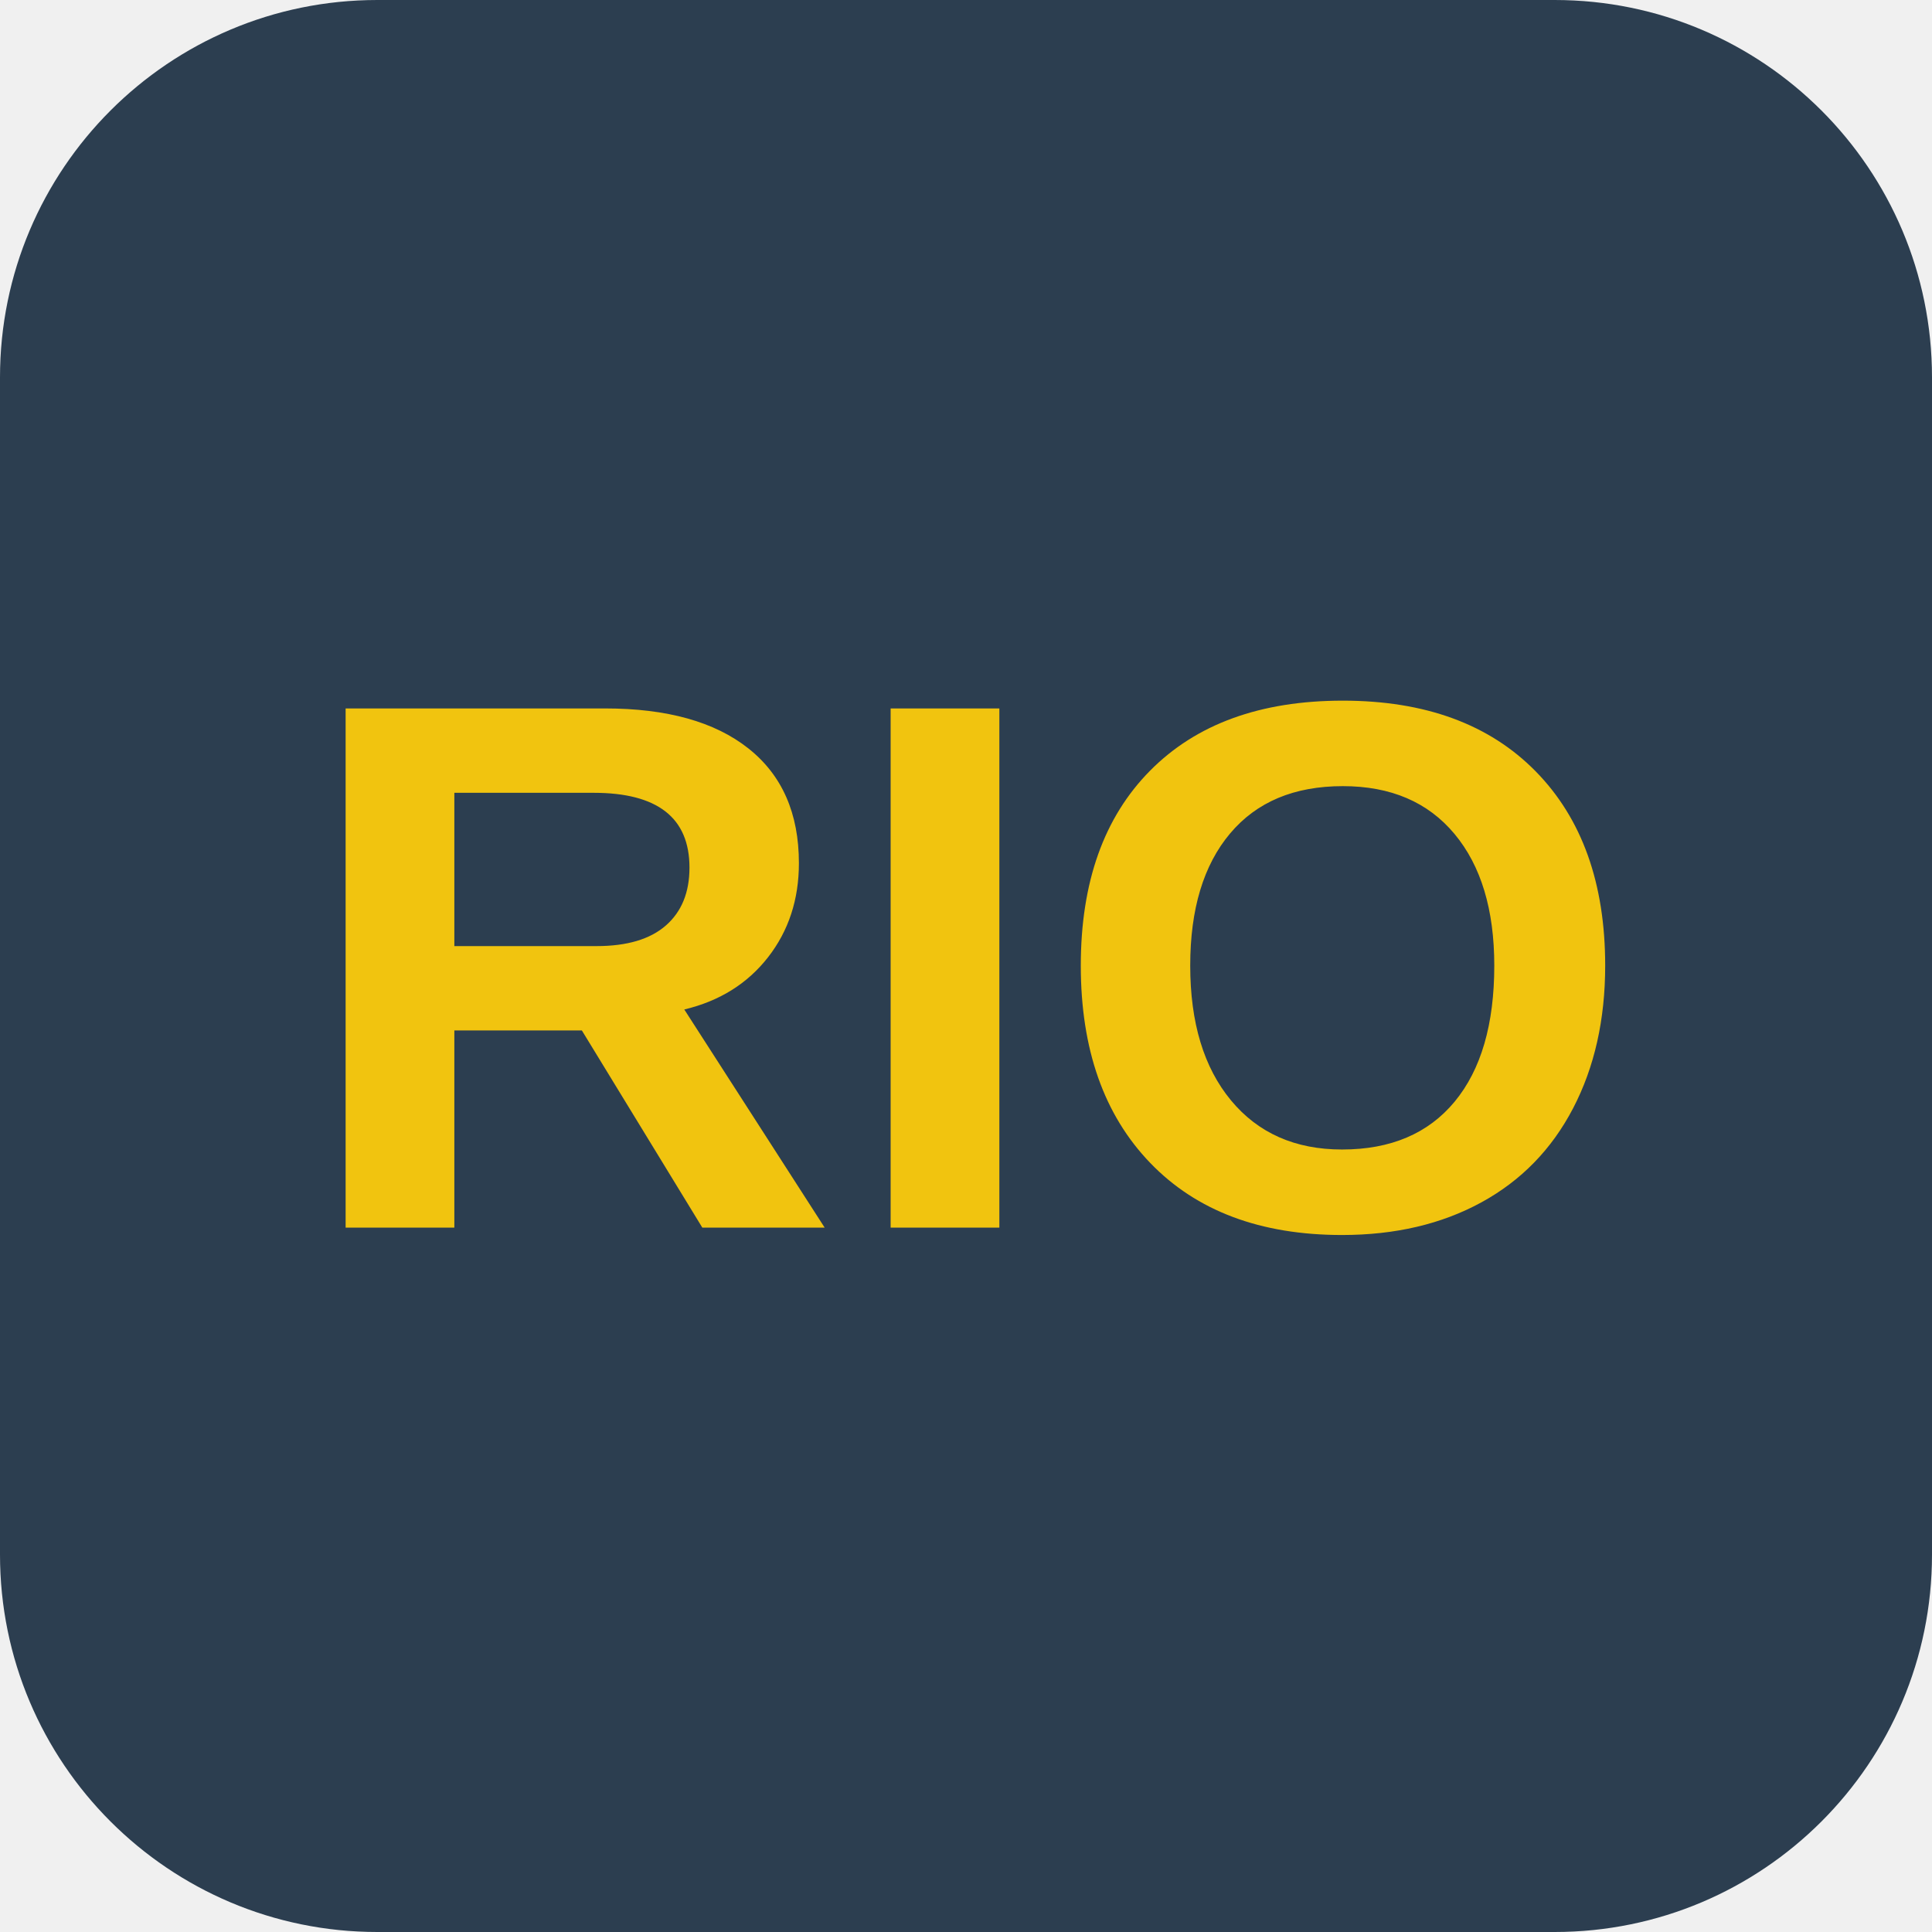
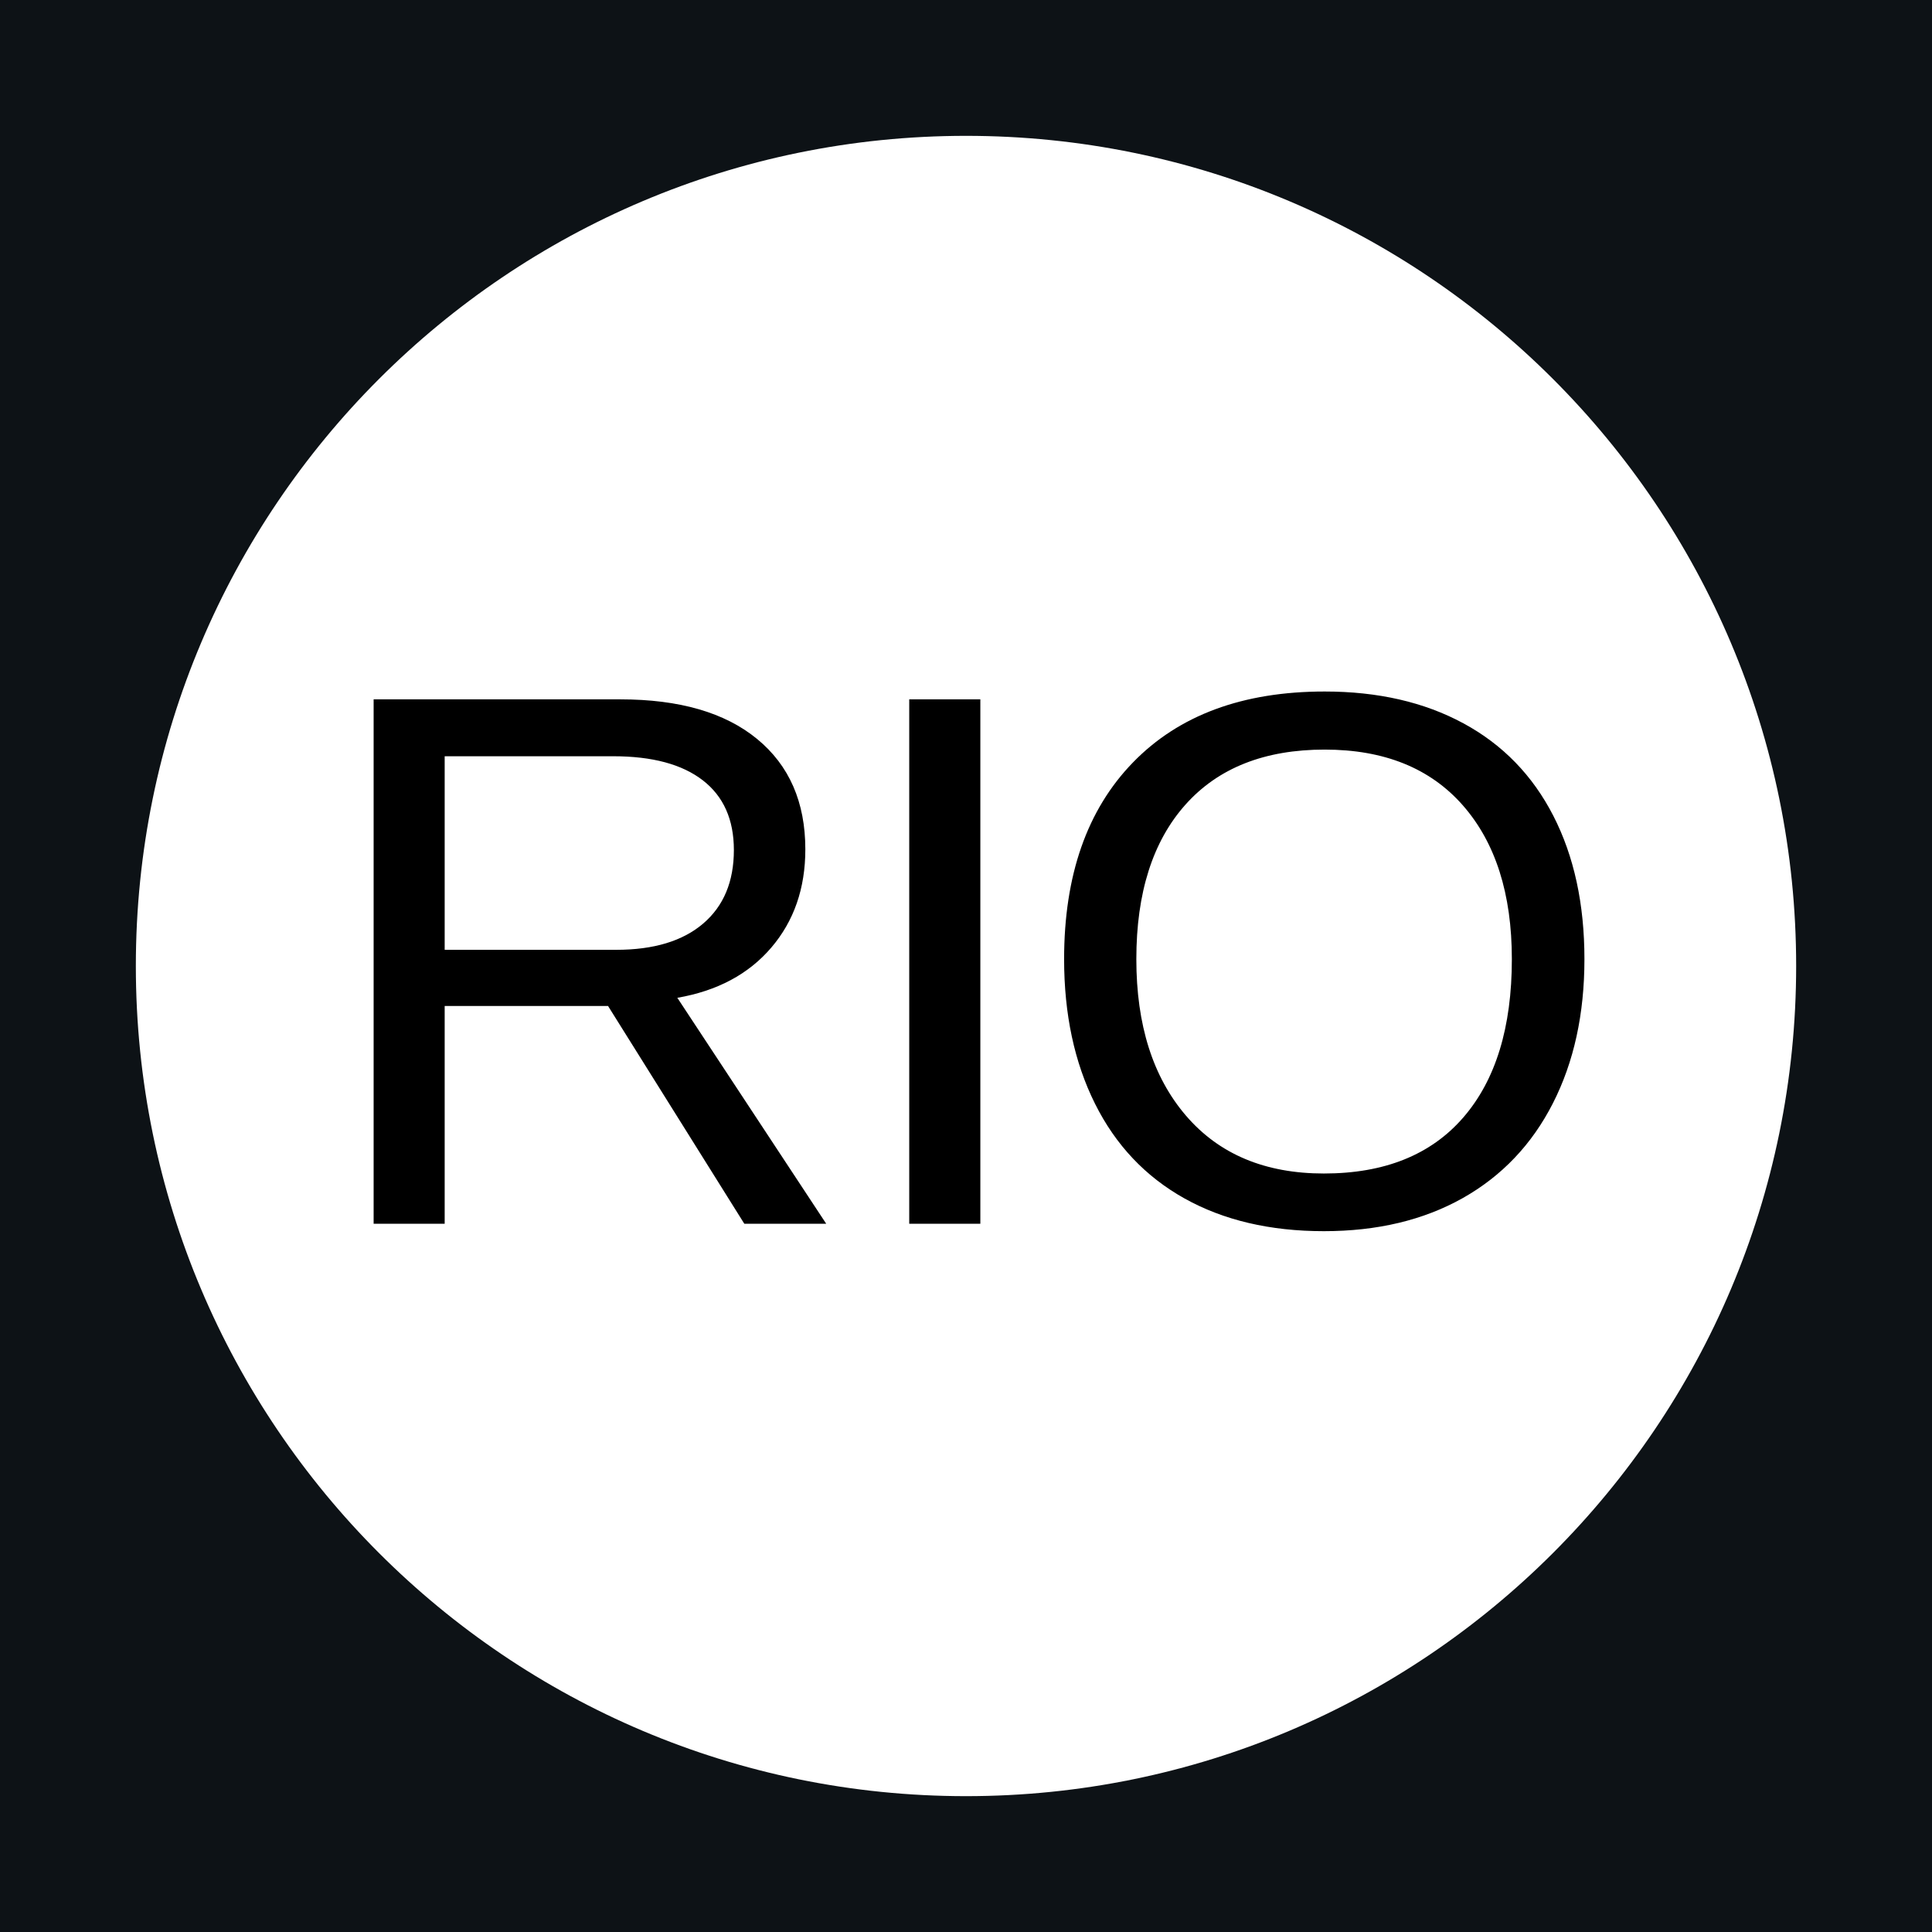
<svg xmlns="http://www.w3.org/2000/svg" viewBox="0 0 512 512" width="512" height="512">
-   <rect width="512" height="512" fill="#2c3e50" rx="100" />
-   <text x="50%" y="50%" font-family="Arial, sans-serif" font-size="200" font-weight="bold" fill="#f1c40f" text-anchor="middle" dominant-baseline="central">RIO</text>
+   <rect width="512" height="512" fill="#0d1216" />
+   <circle cx="256" cy="256" r="220" fill="#fff" />
+   <text x="256" y="267" text-anchor="middle" dominant-baseline="middle" font-family="Arial, Helvetica, sans-serif" font-size="202" font-weight="400" letter-spacing="-6" fill="#000">RIO</text>
</svg>
